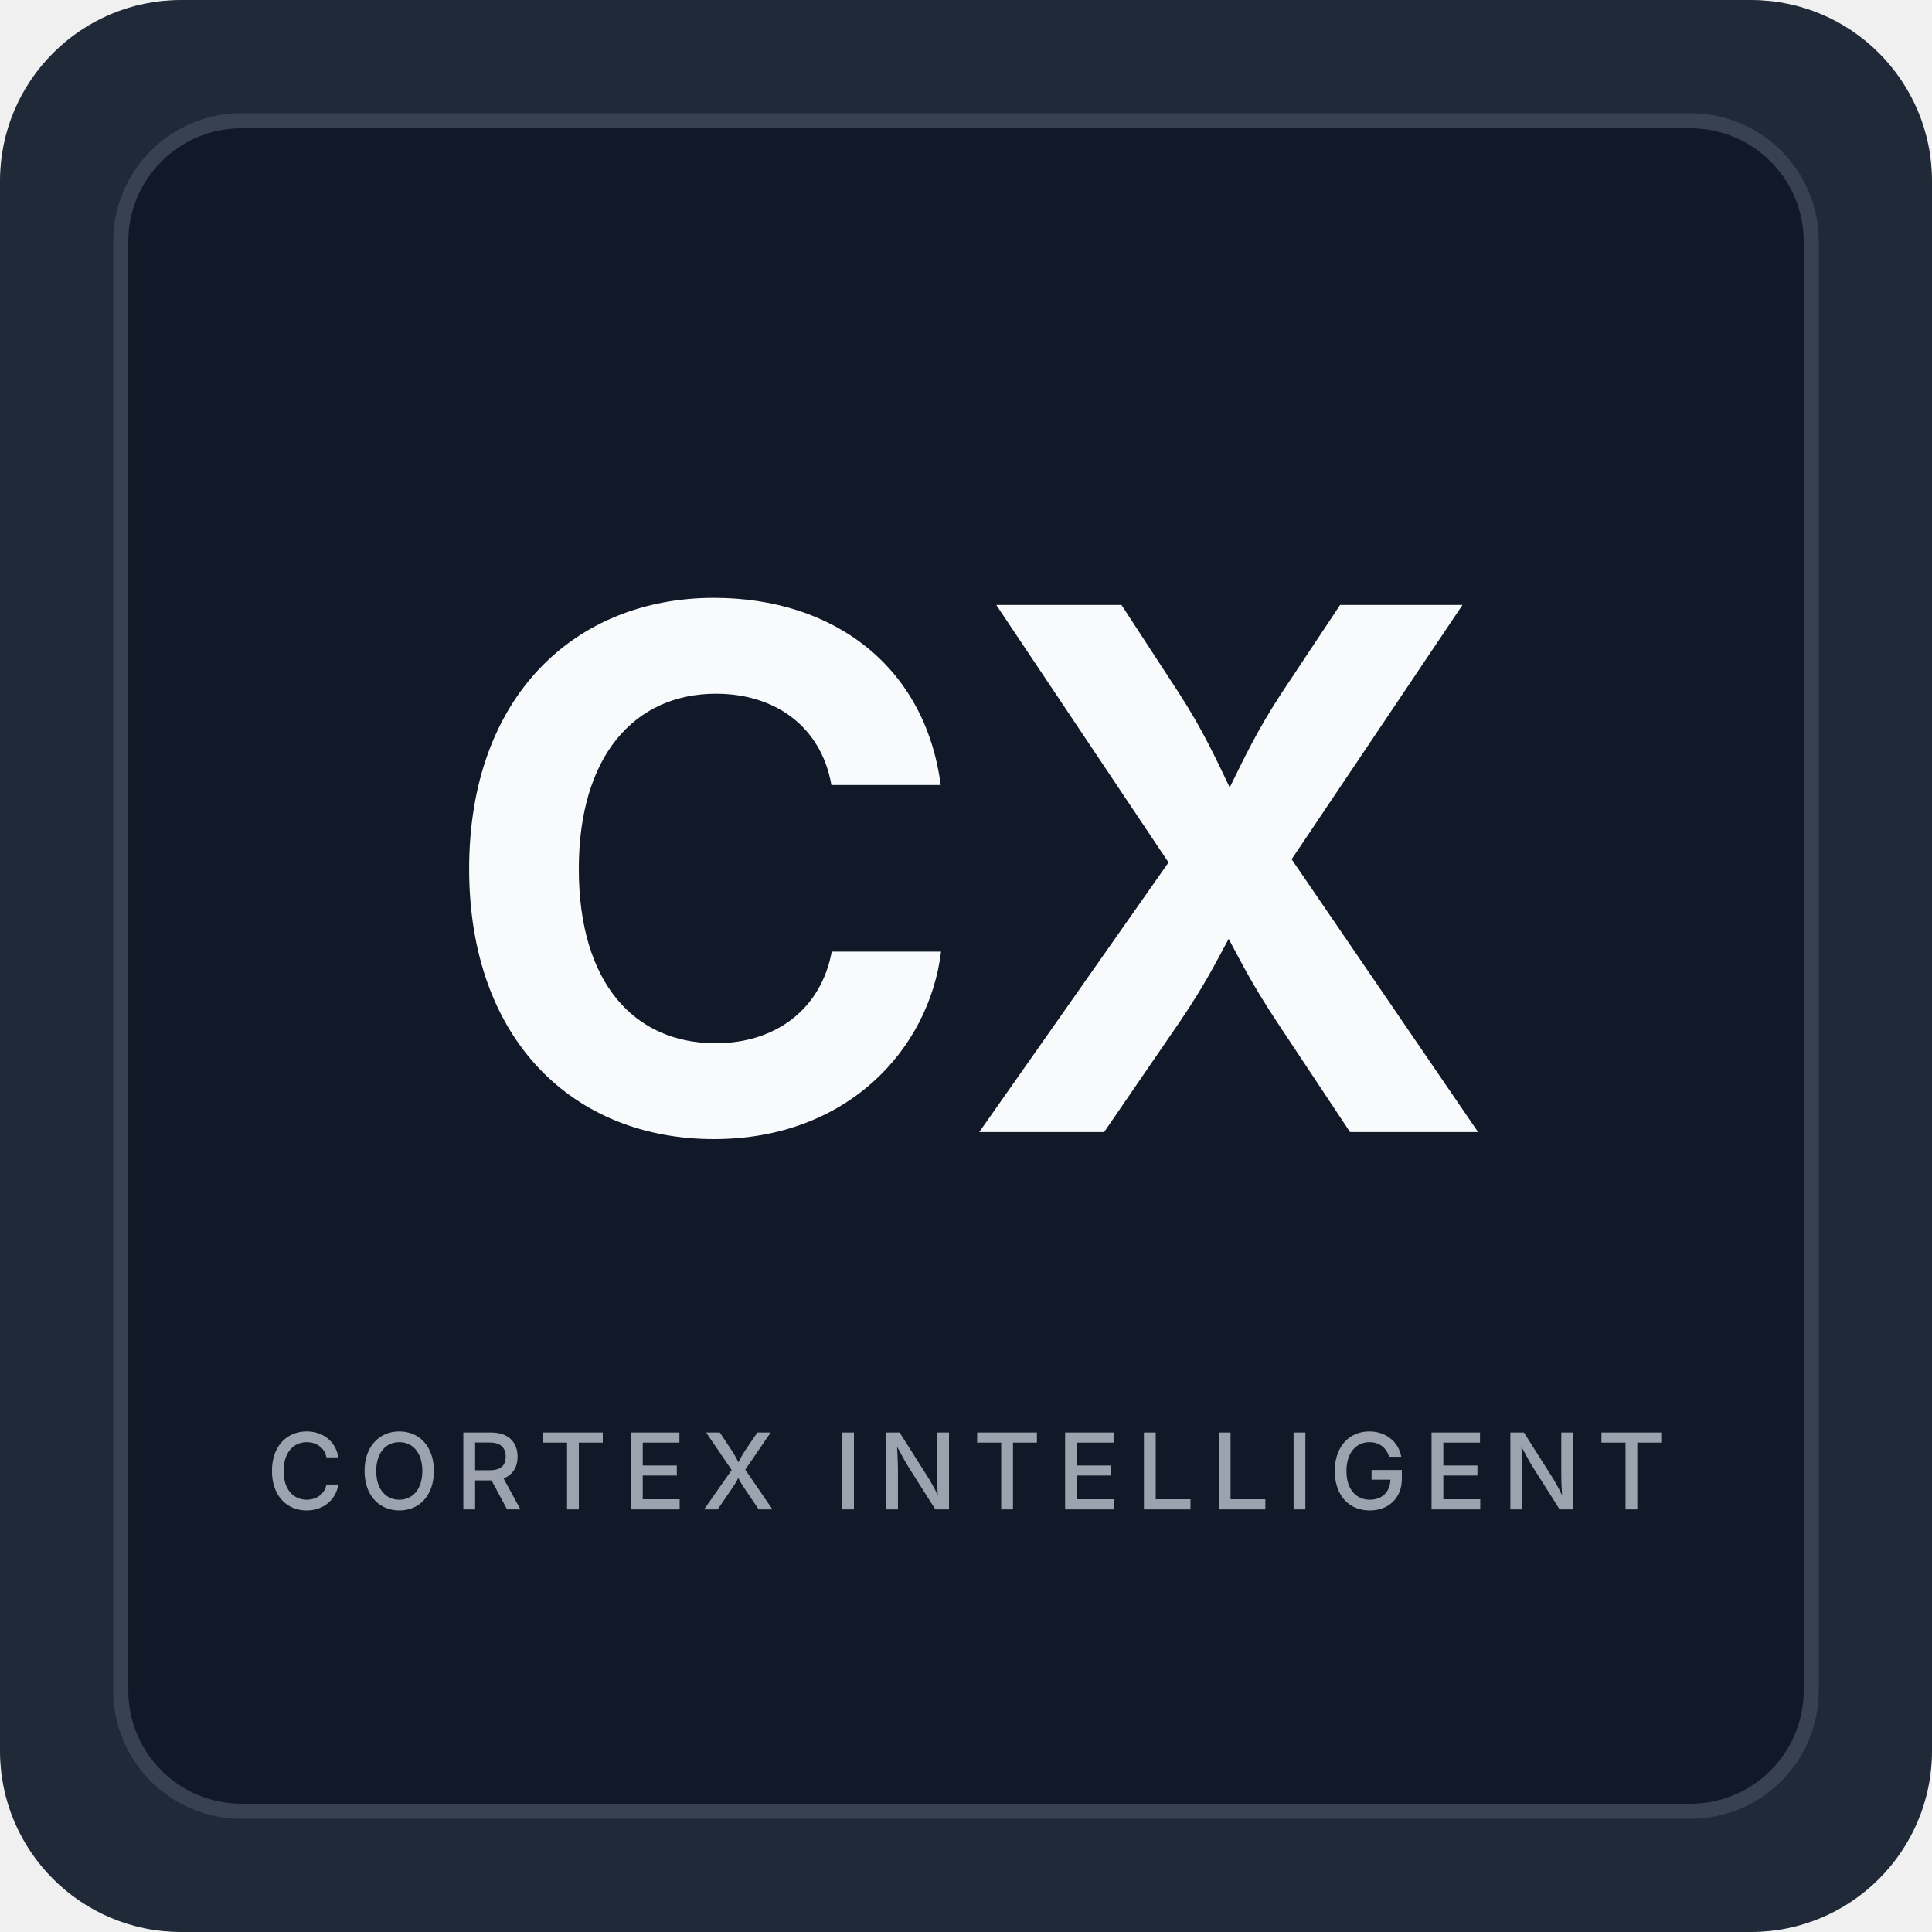
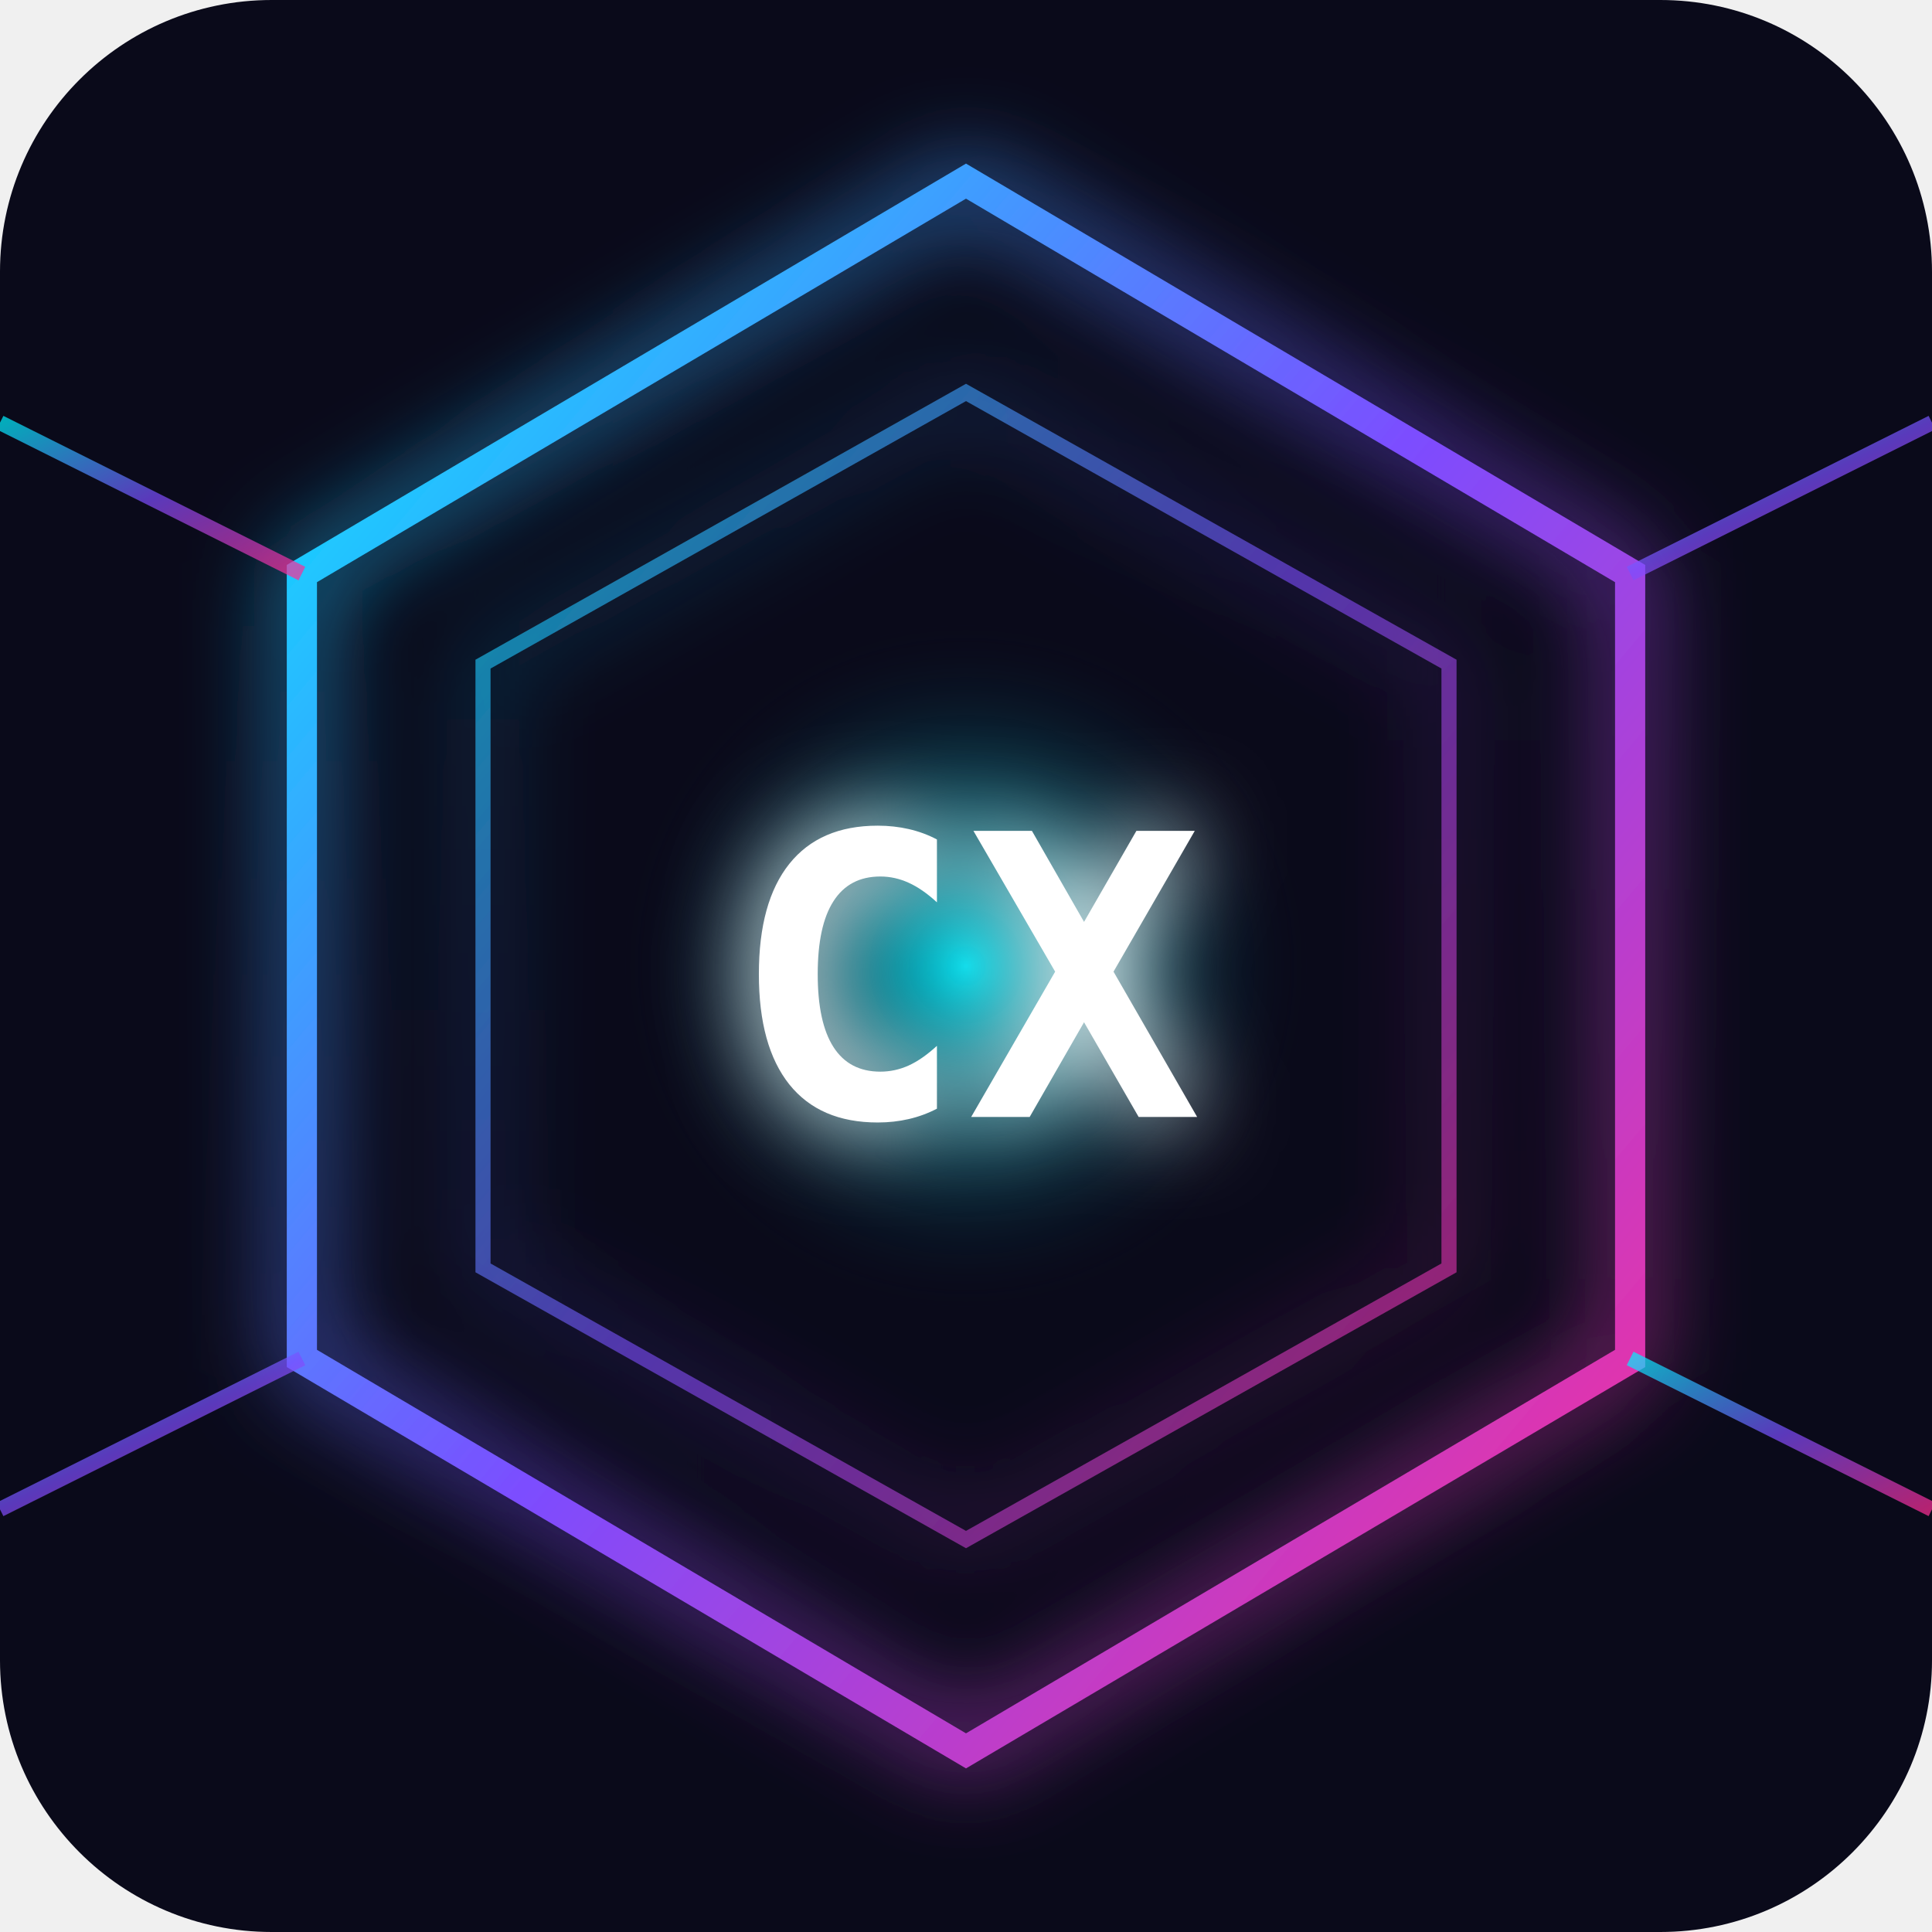
<svg xmlns="http://www.w3.org/2000/svg" width="256" height="256" viewBox="0 0 256 256" role="img" aria-label="mcp-cortex-intelligent logo">
-   <rect width="256" height="256" rx="24" fill="#1f2937" />
-   <rect x="16" y="16" width="224" height="224" rx="16" fill="#111827" stroke="#374151" stroke-width="2" />
-   <text x="128" y="150" text-anchor="middle" font-family="Inter,Segoe UI,sans-serif" font-size="96" font-weight="700" fill="#f9fafb">CX</text>
-   <text x="128" y="200" text-anchor="middle" font-family="Inter,Segoe UI,sans-serif" font-size="14" font-weight="500" fill="#9ca3af" letter-spacing="2">CORTEX INTELLIGENT</text>
+   <defs>
+     <linearGradient id="neon" x1="0" y1="0" x2="1" y2="1">
+       <stop offset="0" stop-color="#00f0ff" />
+       <stop offset="0.5" stop-color="#7c4dff" />
+       <stop offset="1" stop-color="#ff2d95" />
+     </linearGradient>
+     <radialGradient id="core" cx="50%" cy="50%" r="50%">
+       <stop offset="0" stop-color="#00f0ff" stop-opacity="0.9" />
+       <stop offset="1" stop-color="#0a0a1a" stop-opacity="0" />
+     </radialGradient>
+     <filter id="glow" x="-50%" y="-50%" width="200%" height="200%">
+       <feGaussianBlur stdDeviation="6" result="b" />
+       <feMerge>
+         <feMergeNode in="b" />
+         <feMergeNode in="SourceGraphic" />
+       </feMerge>
+     </filter>
+   </defs>
+   <rect width="256" height="256" rx="36" fill="#0a0a1a" />
+   <g filter="url(#glow)">
+     <polygon points="128,24 216,76 216,180 128,232 40,180 40,76" fill="none" stroke="url(#neon)" stroke-width="4" />
+     <polygon points="128,52 192,88 192,168 128,204 64,168 64,88" fill="none" stroke="url(#neon)" stroke-width="2" opacity="0.6" />
+   </g>
+   <circle cx="128" cy="128" r="46" fill="url(#core)" />
+   <text x="128" y="148" text-anchor="middle" font-family="Orbitron,Consolas,monospace" font-size="52" font-weight="700" fill="#ffffff" filter="url(#glow)">CX</text>
+   <g stroke="url(#neon)" stroke-width="2" fill="none" opacity="0.7">
+     <line x1="128" y1="24" x2="128" y2="0" />
+     <line x1="216" y1="76" x2="256" y2="56" />
+     <line x1="216" y1="180" x2="256" y2="200" />
+     <line x1="128" y1="232" x2="128" y2="256" />
+     <line x1="40" y1="180" x2="0" y2="200" />
+     <line x1="40" y1="76" x2="0" y2="56" />
+   </g>
</svg>
